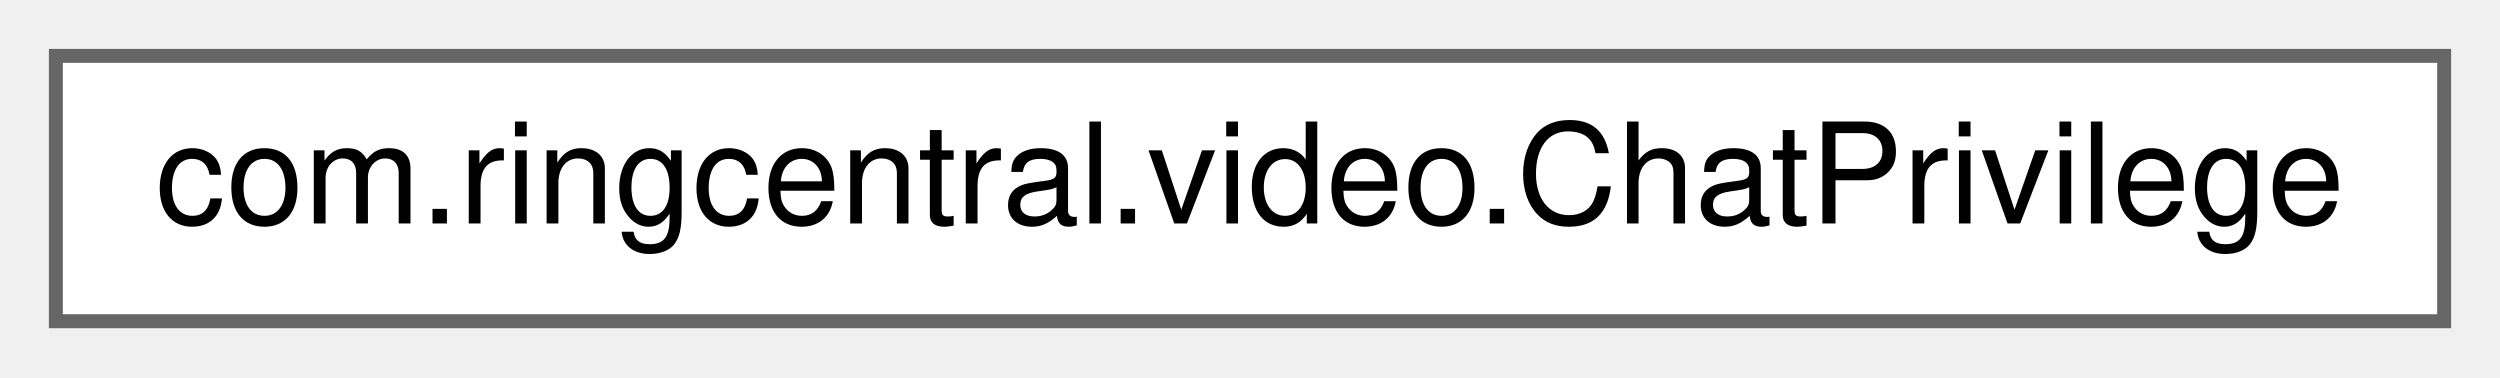
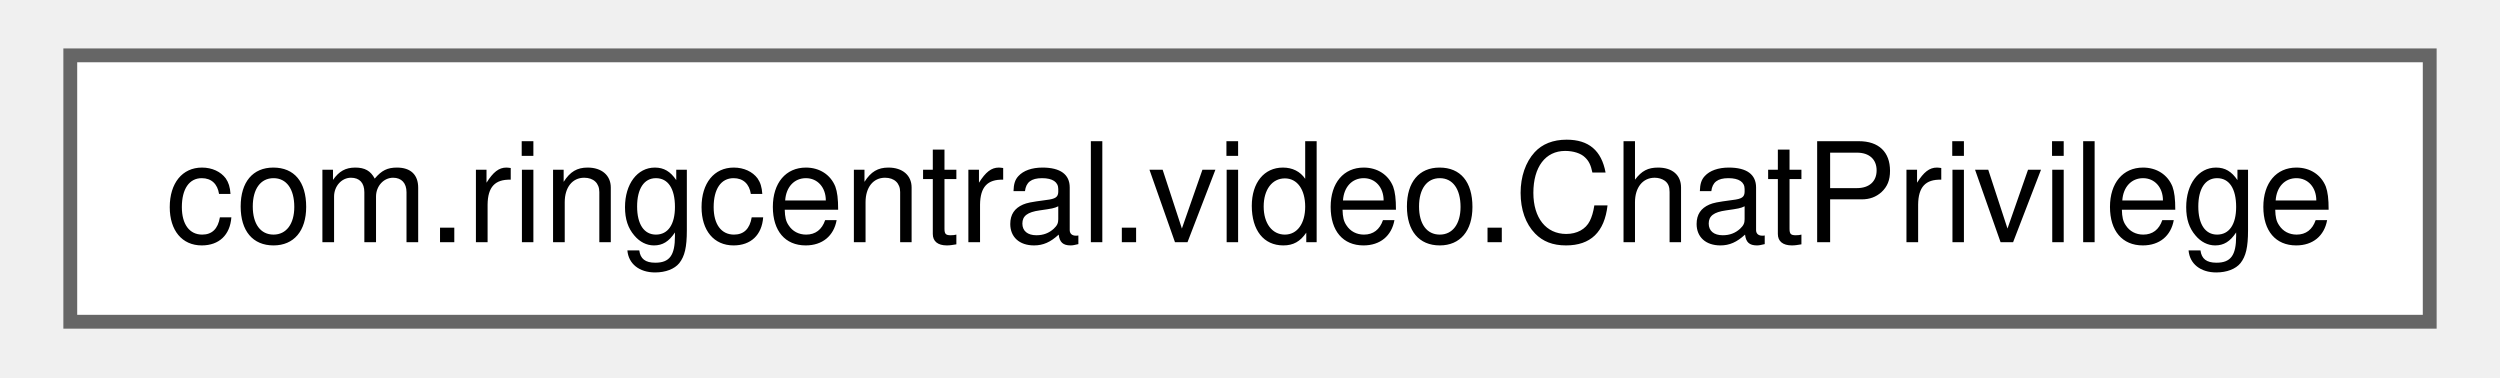
- <svg xmlns="http://www.w3.org/2000/svg" xmlns:xlink="http://www.w3.org/1999/xlink" width="179pt" height="27pt" viewBox="0.00 0.00 179.00 27.00">
-   <g id="graph0" class="graph" transform="scale(1 1) rotate(0) translate(4 23)">
+ <svg xmlns="http://www.w3.org/2000/svg" xmlns:xlink="http://www.w3.org/1999/xlink" width="179pt" height="27pt" viewBox="0.00 0.00 178.50 27.25">
+   <g id="graph0" class="graph" transform="scale(1 1) rotate(0) translate(4 23.25)">
    <g id="node1" class="node">
      <g id="a_node1">
        <a xlink:href="enumcom_1_1ringcentral_1_1video_1_1_chat_privilege.html" target="_top" xlink:title=" ">
-           <polygon fill="white" stroke="#666666" points="171,-19 0,-19 0,0 171,0 171,-19" />
-           <text text-anchor="middle" x="85.5" y="-7" font-family="Helvetica,sans-Serif" font-size="10.00">com.ringcentral.video.ChatPrivilege</text>
+           <polygon fill="white" stroke="#666666" points="170.5,-19.25 0,-19.25 0,0 170.5,0 170.5,-19.25" />
+           <text text-anchor="middle" x="85.25" y="-5.75" font-family="Helvetica,sans-Serif" font-size="10.00">com.ringcentral.video.ChatPrivilege</text>
        </a>
      </g>
    </g>
  </g>
</svg>
